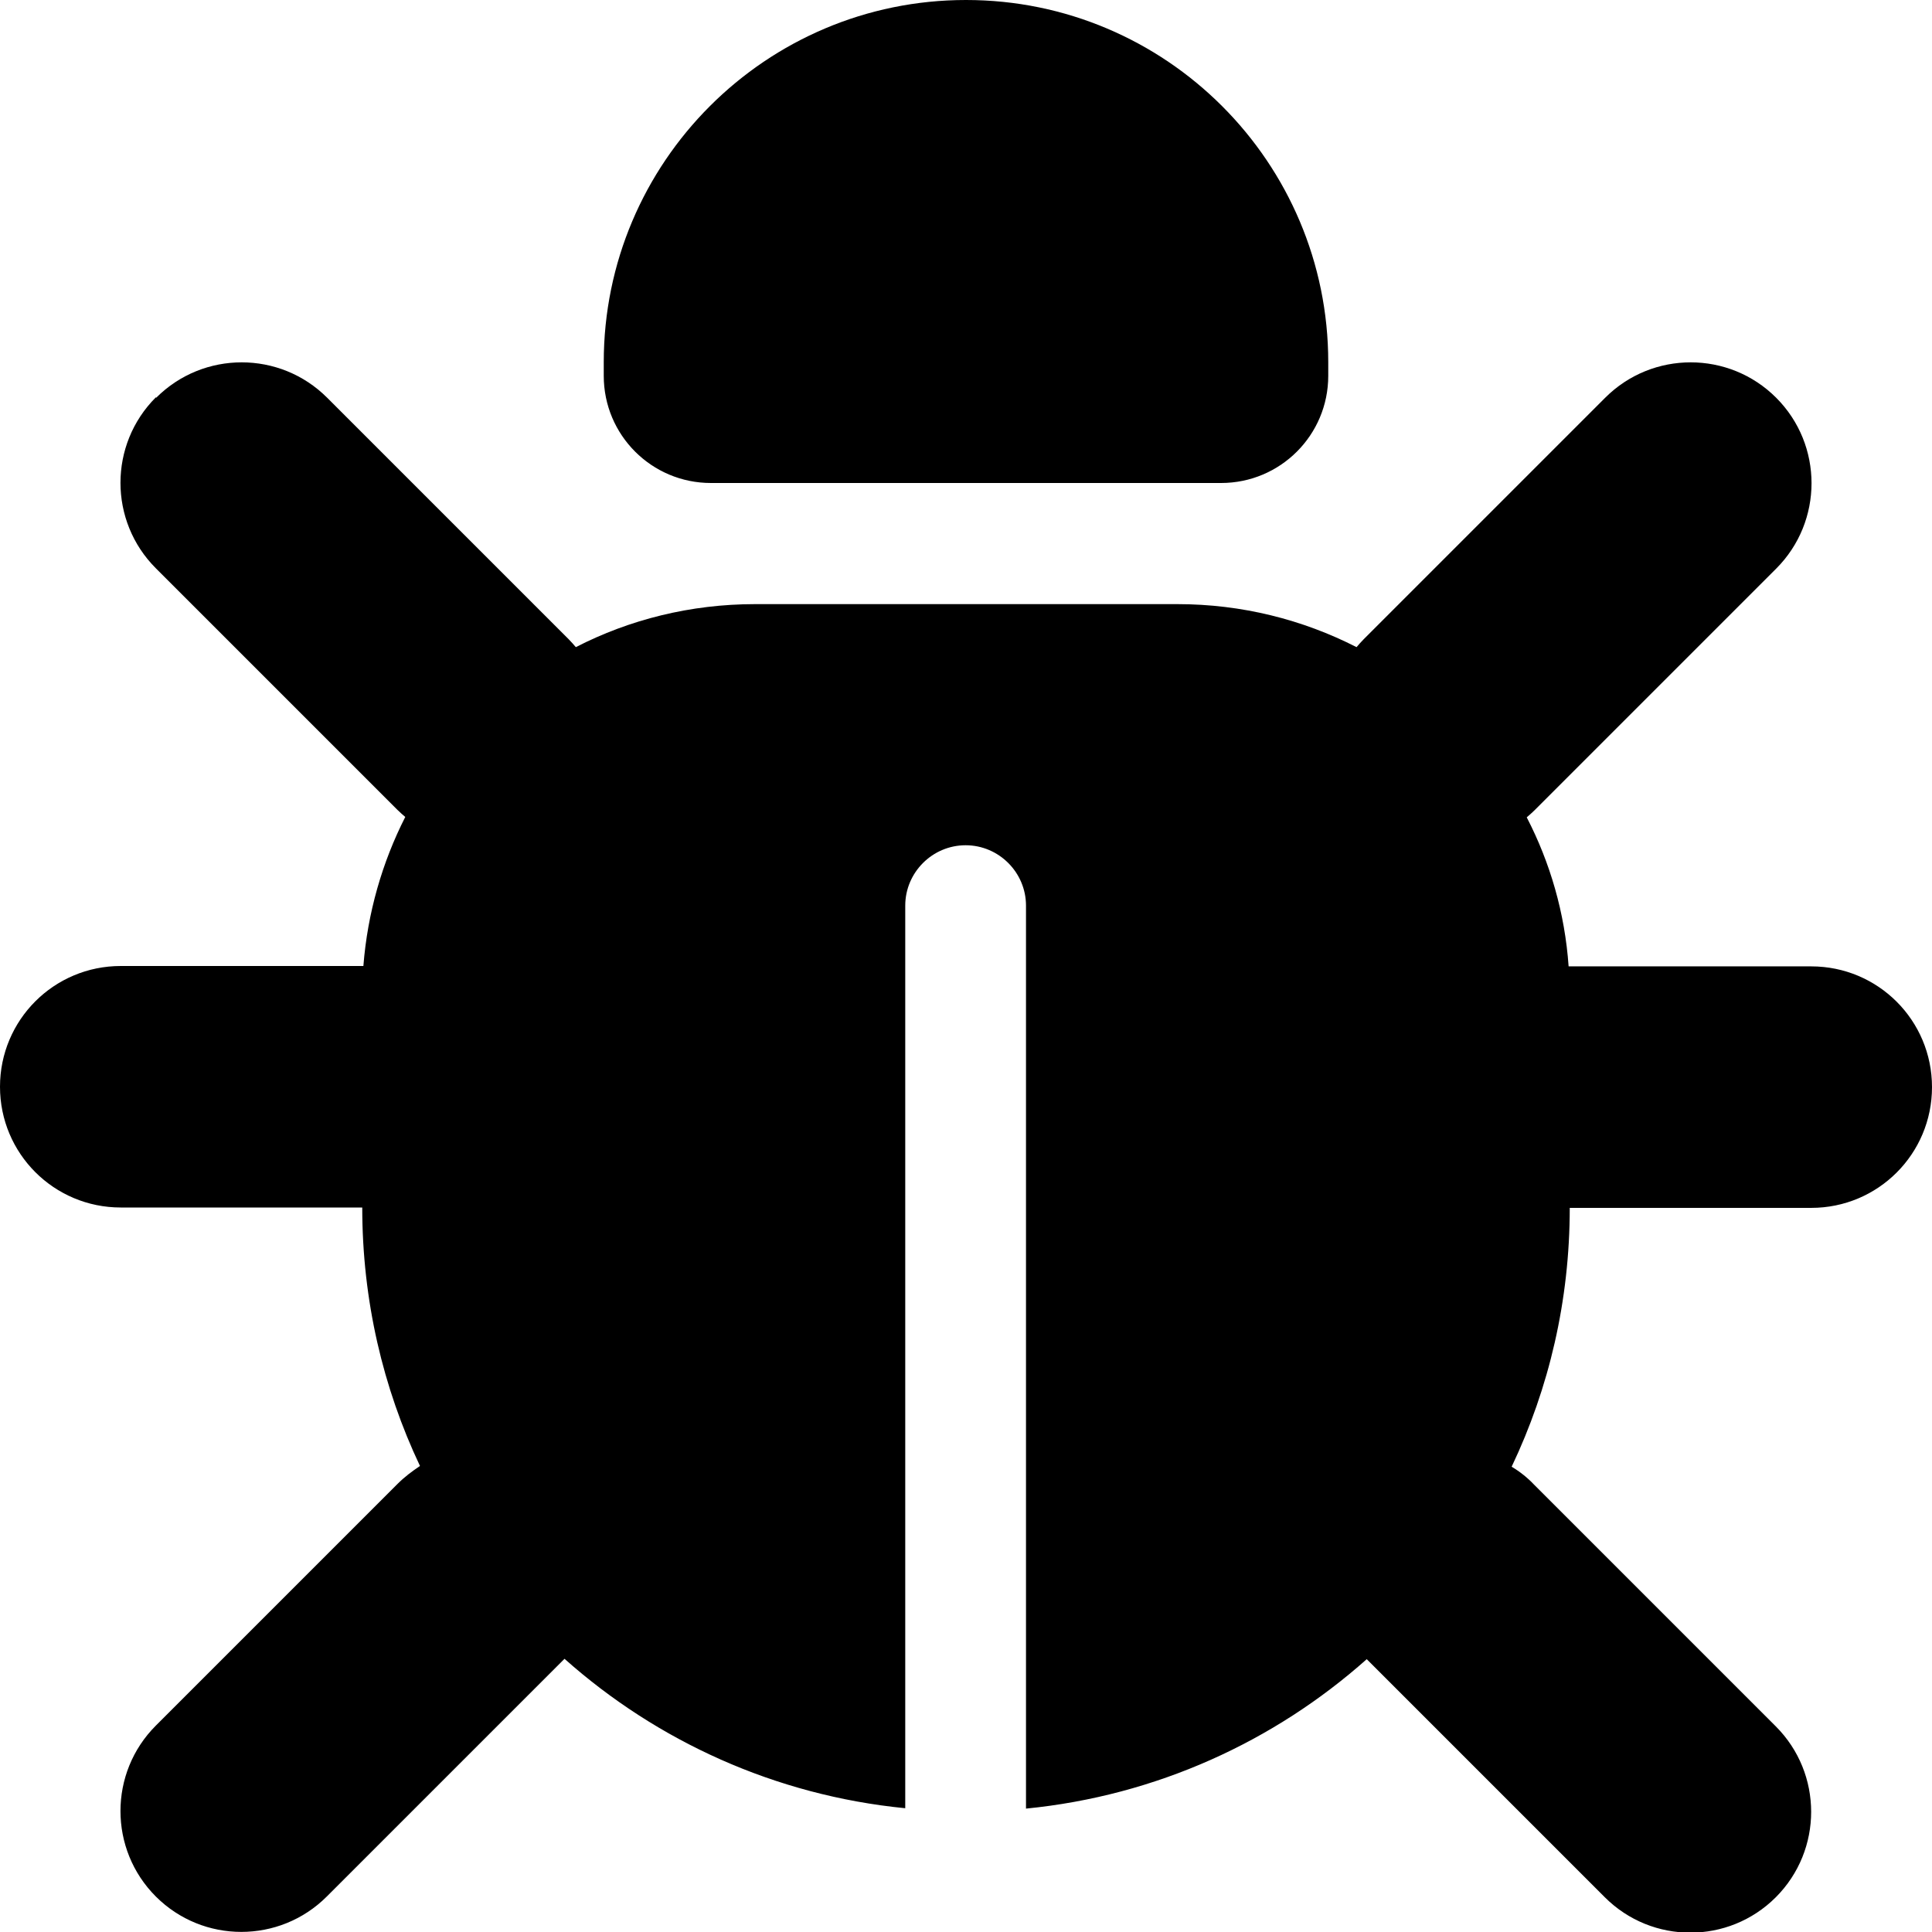
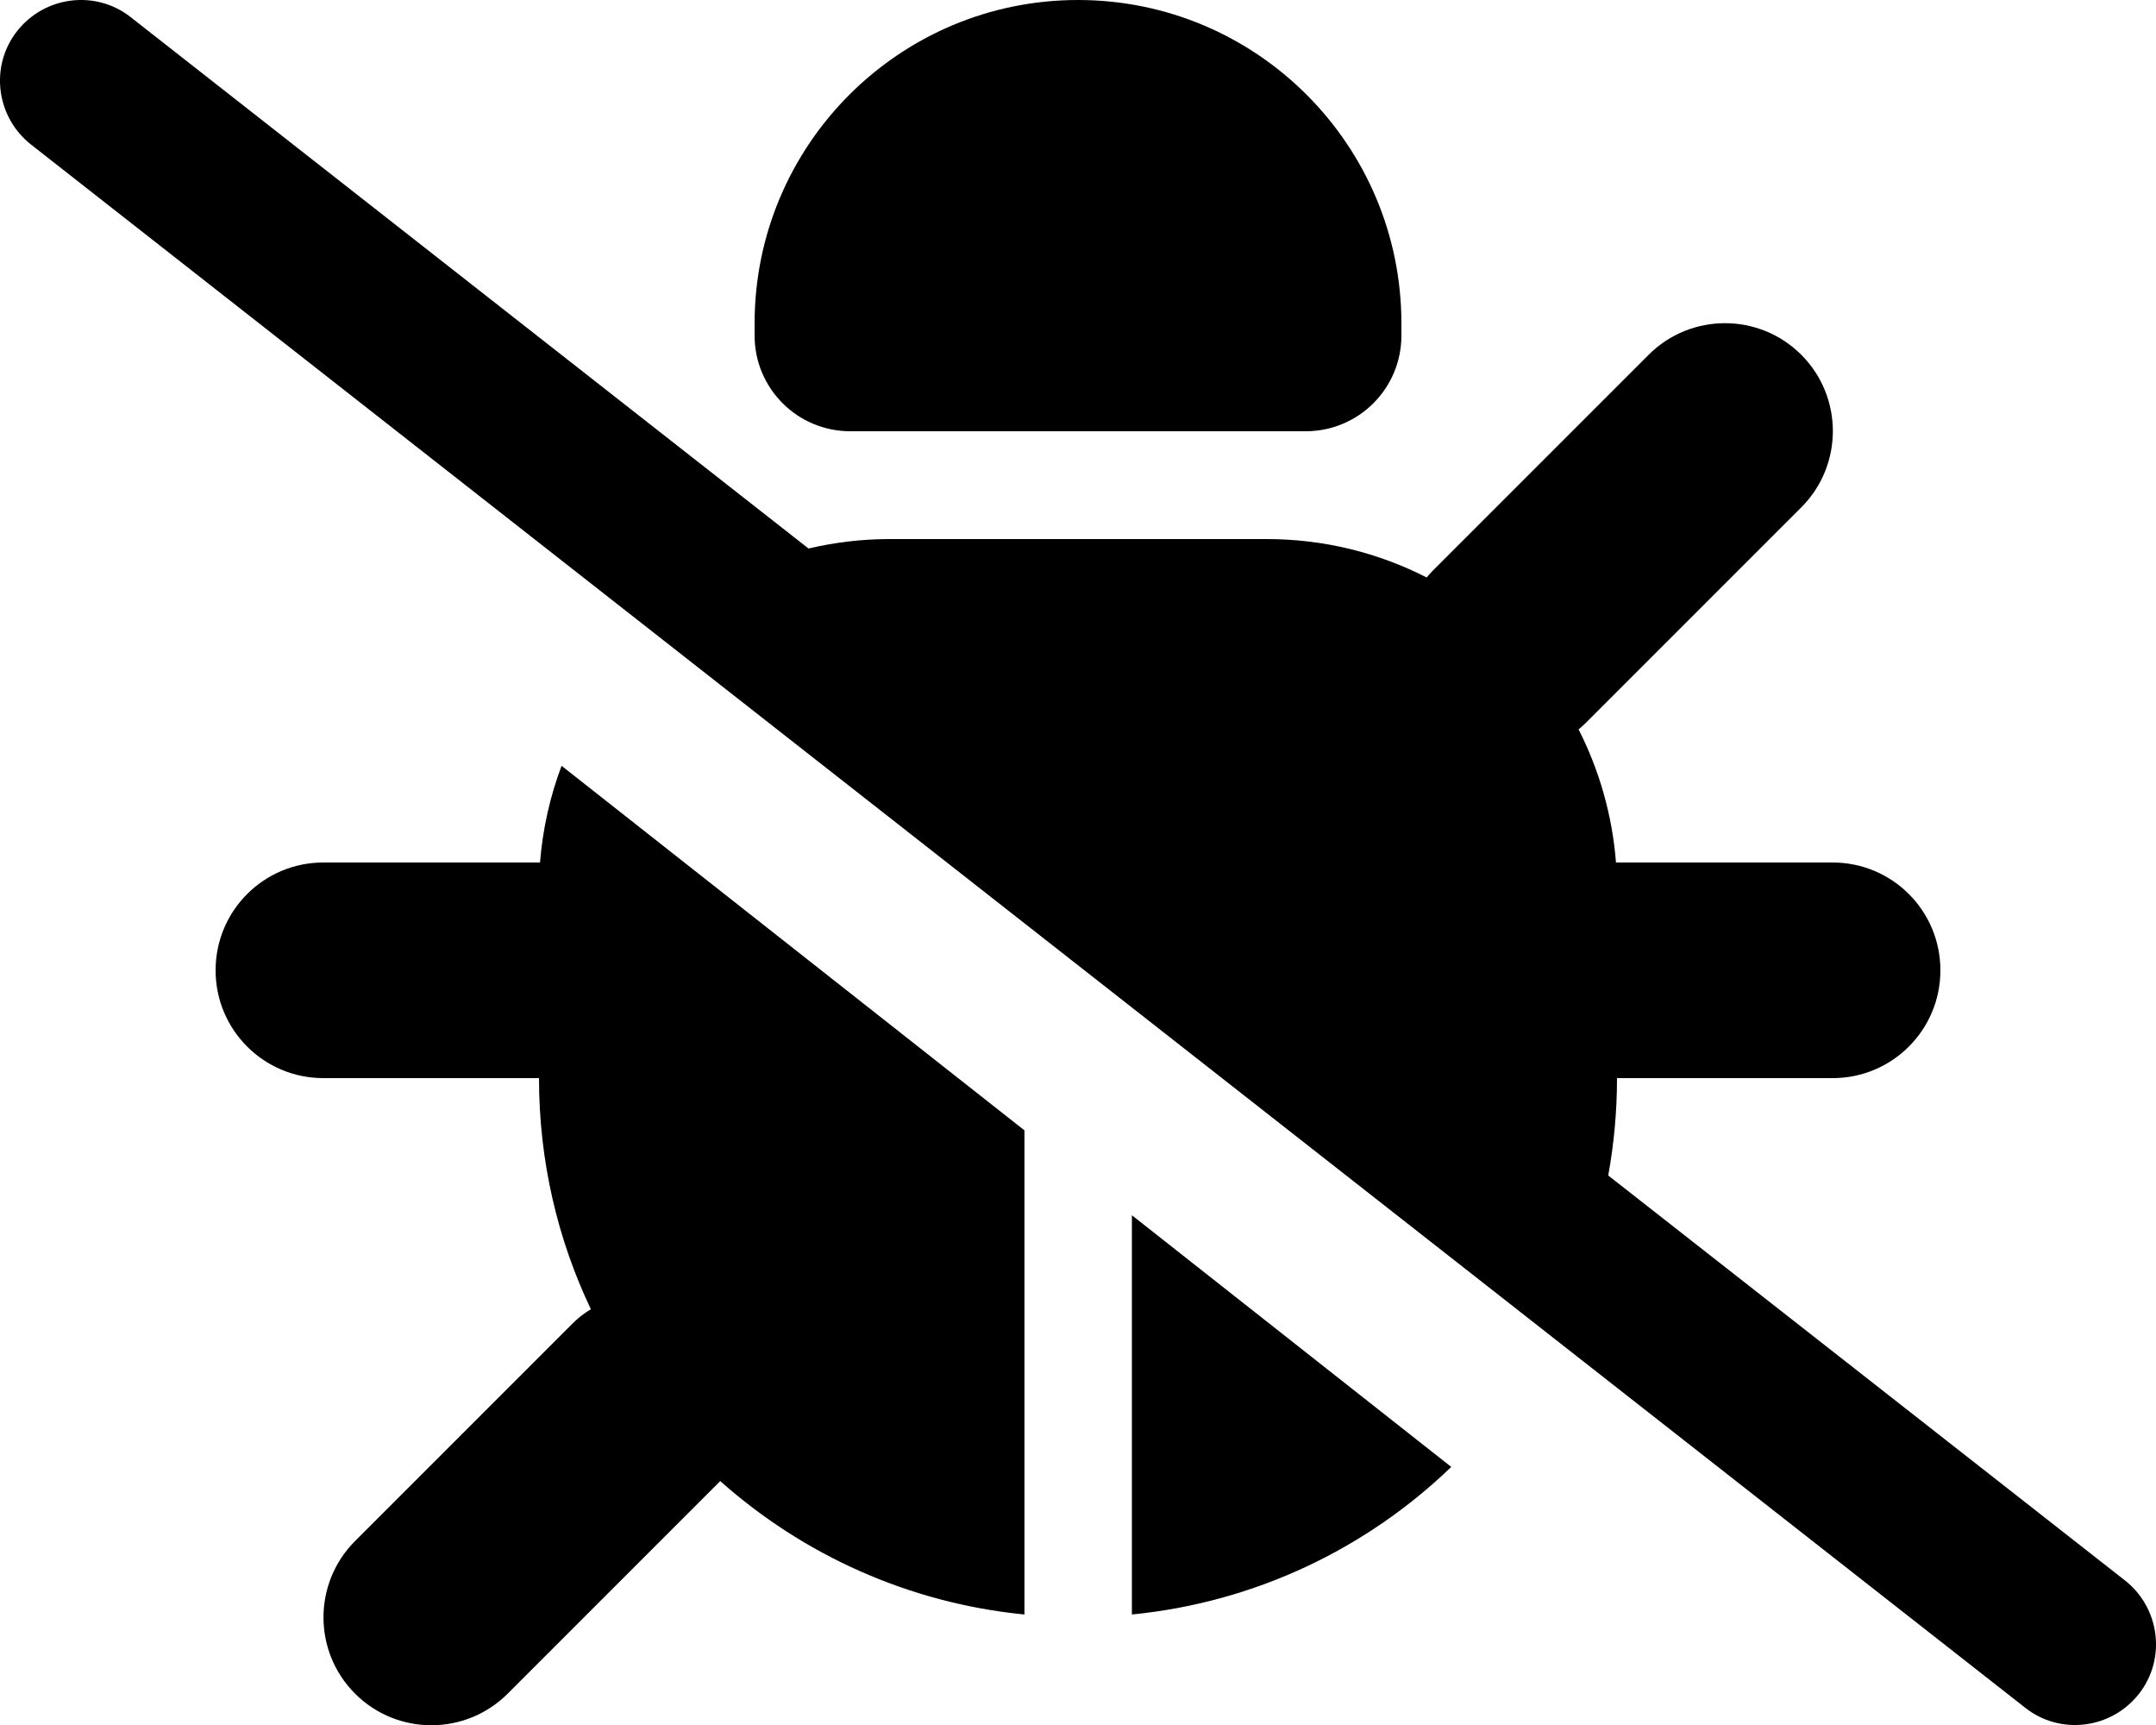
- <svg xmlns="http://www.w3.org/2000/svg" viewBox="0 0 512 512">
-   <path d="M256 0c53 0 96 43 96 96v3.6c0 15.7-12.7 28.4-28.4 28.4H188.4c-15.7 0-28.4-12.7-28.4-28.4V96c0-53 43-96 96-96zM41.4 105.4c12.5-12.5 32.8-12.5 45.3 0l64 64c.7 .7 1.3 1.4 1.9 2.1c14.2-7.3 30.4-11.4 47.5-11.4H312c17.1 0 33.2 4.1 47.5 11.4c.6-.7 1.2-1.4 1.9-2.1l64-64c12.5-12.5 32.8-12.5 45.3 0s12.5 32.8 0 45.3l-64 64c-.7 .7-1.4 1.3-2.1 1.9c6.2 12 10.1 25.3 11.1 39.5H480c17.7 0 32 14.3 32 32s-14.3 32-32 32H416c0 24.6-5.5 47.8-15.4 68.6c2.2 1.3 4.2 2.9 6 4.8l64 64c12.5 12.5 12.5 32.8 0 45.3s-32.8 12.5-45.3 0l-63.1-63.1c-24.5 21.8-55.8 36.2-90.3 39.6V240c0-8.8-7.2-16-16-16s-16 7.2-16 16V479.2c-34.5-3.4-65.8-17.8-90.3-39.6L86.6 502.6c-12.5 12.5-32.8 12.5-45.3 0s-12.5-32.8 0-45.3l64-64c1.9-1.9 3.9-3.4 6-4.8C101.5 367.8 96 344.6 96 320H32c-17.7 0-32-14.3-32-32s14.3-32 32-32H96.3c1.1-14.1 5-27.5 11.1-39.5c-.7-.6-1.4-1.2-2.1-1.9l-64-64c-12.5-12.5-12.5-32.8 0-45.3z" />
+ <svg xmlns="http://www.w3.org/2000/svg" viewBox="0 0 640 512">
+   <path d="M38.8 5.1C28.4-3.1 13.3-1.2 5.1 9.2S-1.2 34.7 9.2 42.9l592 464c10.4 8.2 25.5 6.3 33.7-4.1s6.3-25.5-4.1-33.7L477.4 348.9c1.7-9.4 2.6-19 2.6-28.9h64c17.7 0 32-14.3 32-32s-14.3-32-32-32H479.7c-1.1-14.1-5-27.5-11.1-39.5c.7-.6 1.4-1.2 2.1-1.9l64-64c12.5-12.5 12.5-32.8 0-45.3s-32.8-12.5-45.3 0l-64 64c-.7 .7-1.3 1.4-1.9 2.1C409.2 164.1 393.1 160 376 160H264c-8.3 0-16.3 1-24 2.8L38.8 5.1zm392 430.3L336 360.7V479.2c36.6-3.6 69.7-19.6 94.8-43.8zM166.7 227.3c-3.4 9-5.6 18.7-6.4 28.7H96c-17.7 0-32 14.3-32 32s14.3 32 32 32h64c0 24.6 5.5 47.8 15.4 68.6c-2.2 1.3-4.2 2.9-6 4.8l-64 64c-12.5 12.5-12.5 32.8 0 45.3s32.8 12.5 45.3 0l63.1-63.1c24.5 21.8 55.8 36.2 90.3 39.6V335.5L166.7 227.3zM320 0c-53 0-96 43-96 96v3.6c0 15.7 12.7 28.4 28.4 28.4H387.6c15.7 0 28.4-12.7 28.4-28.4V96c0-53-43-96-96-96z" />
</svg>
